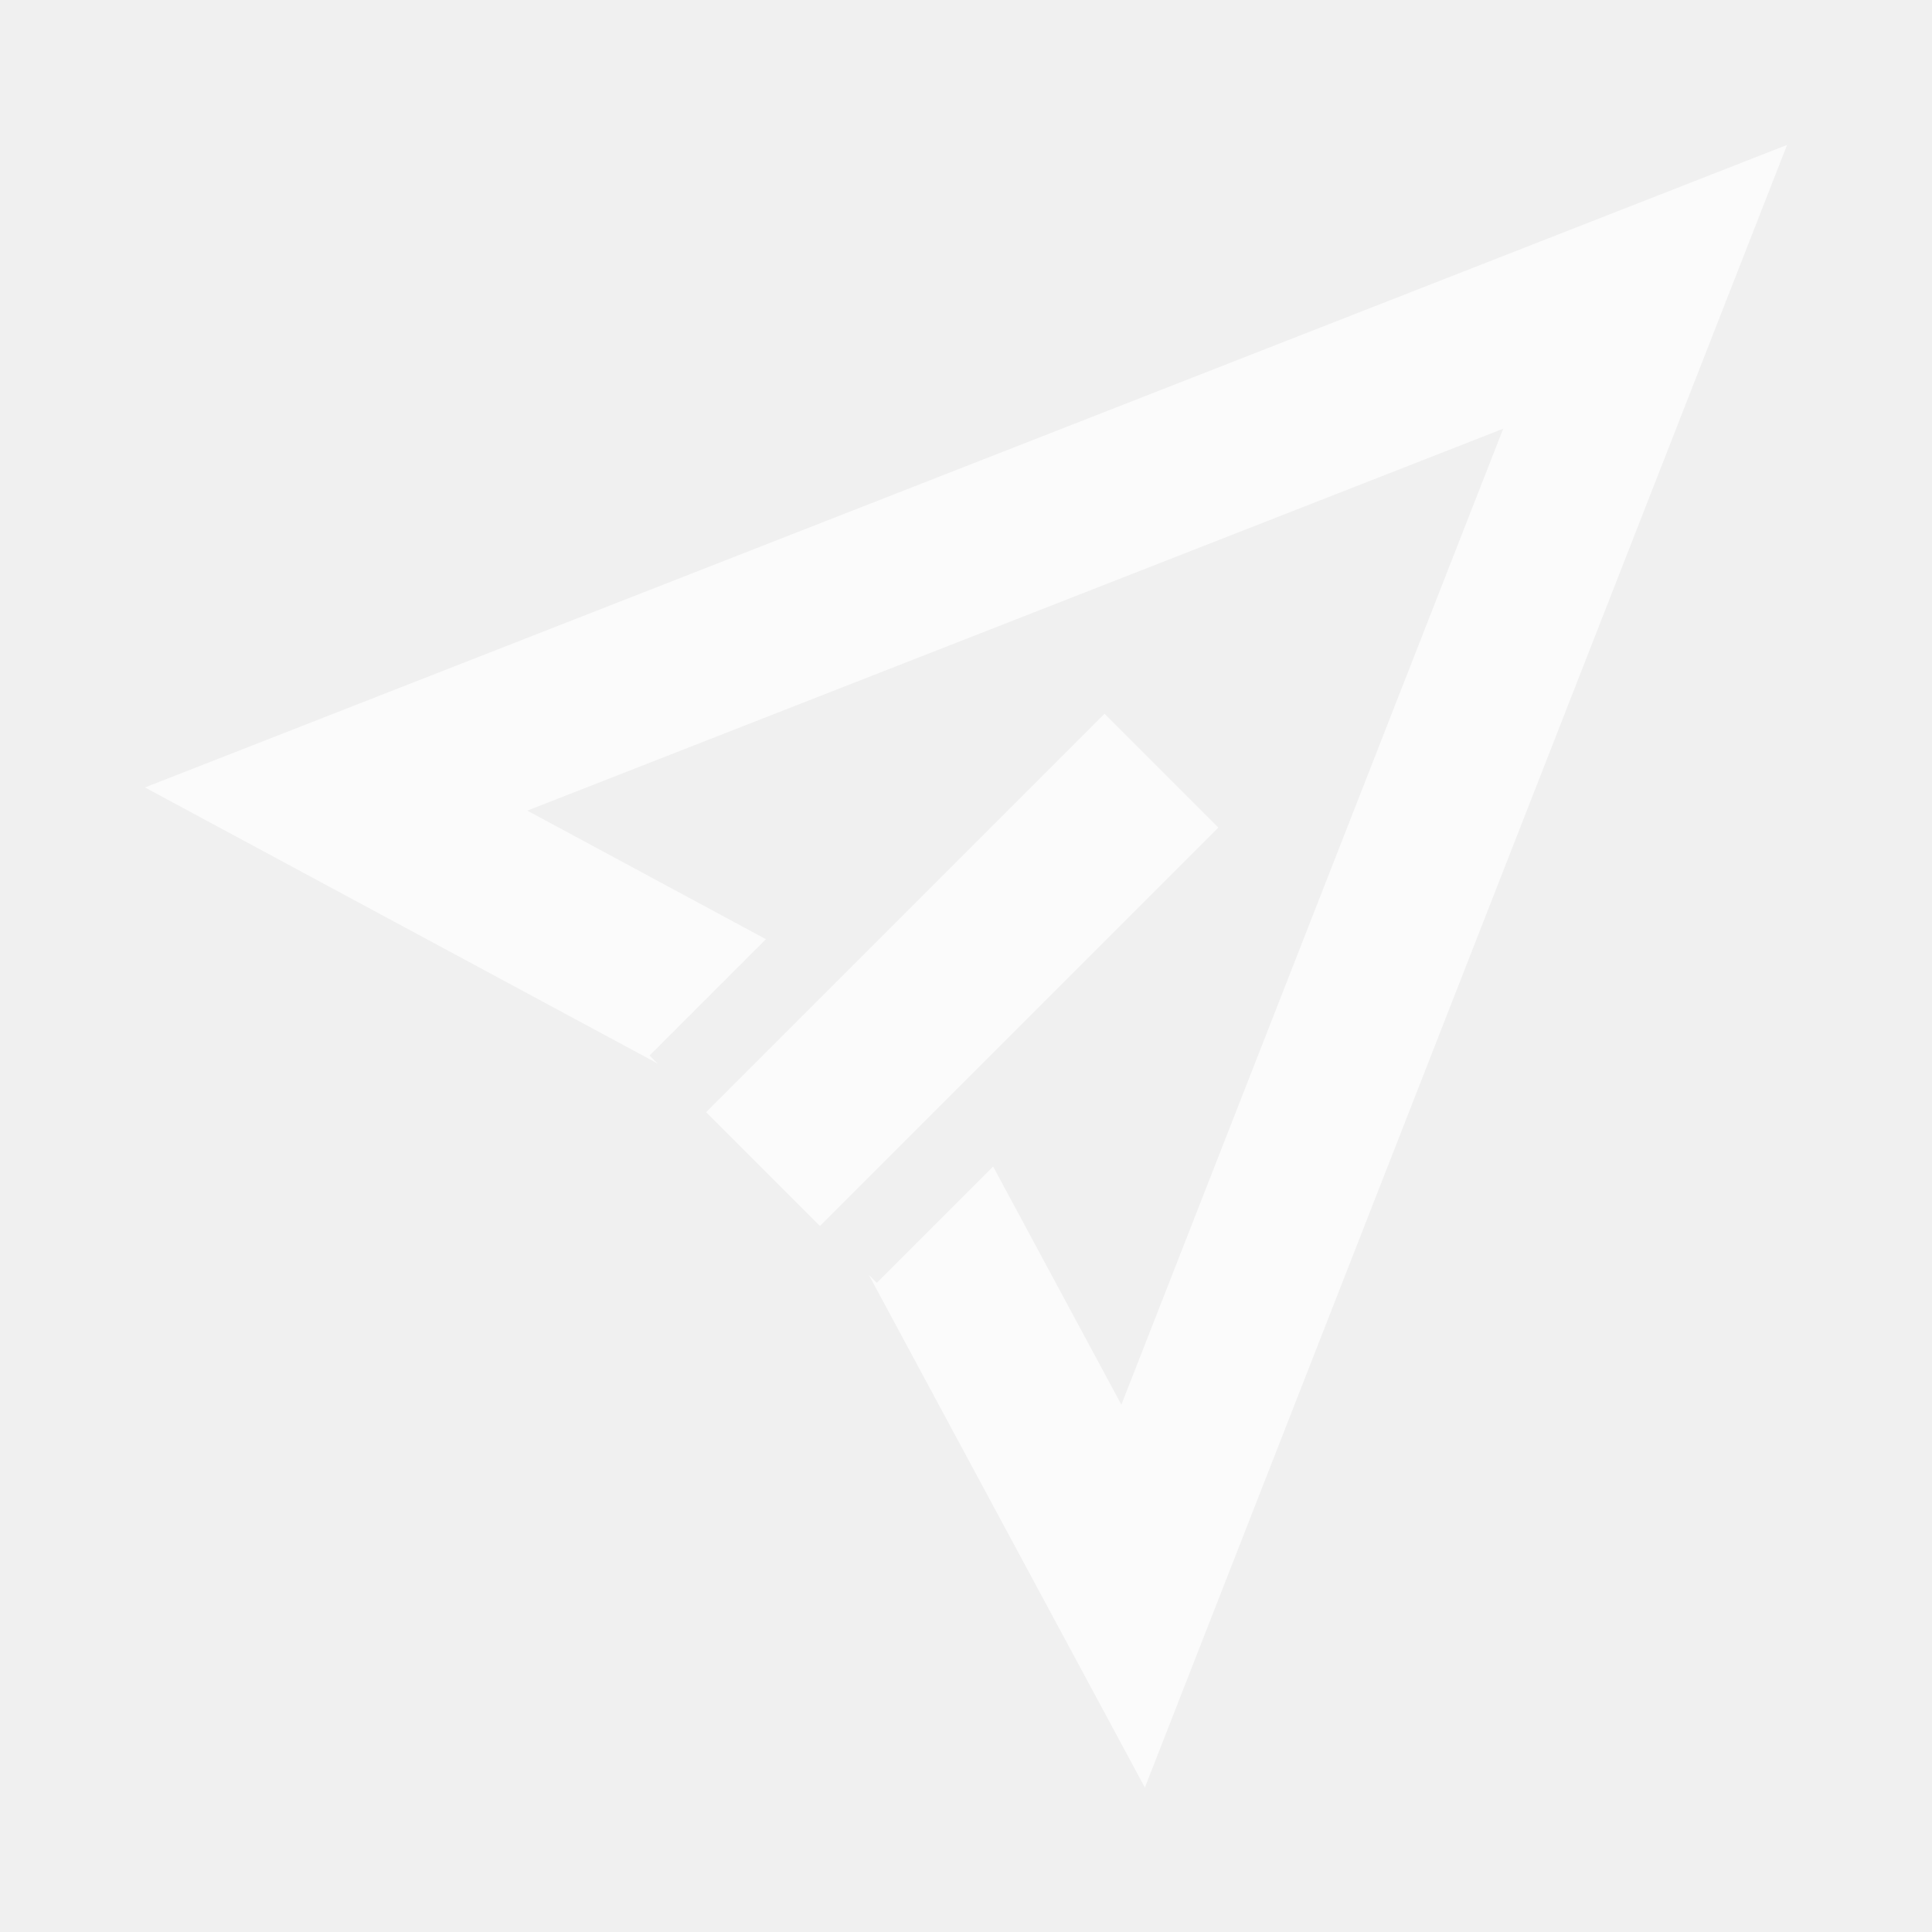
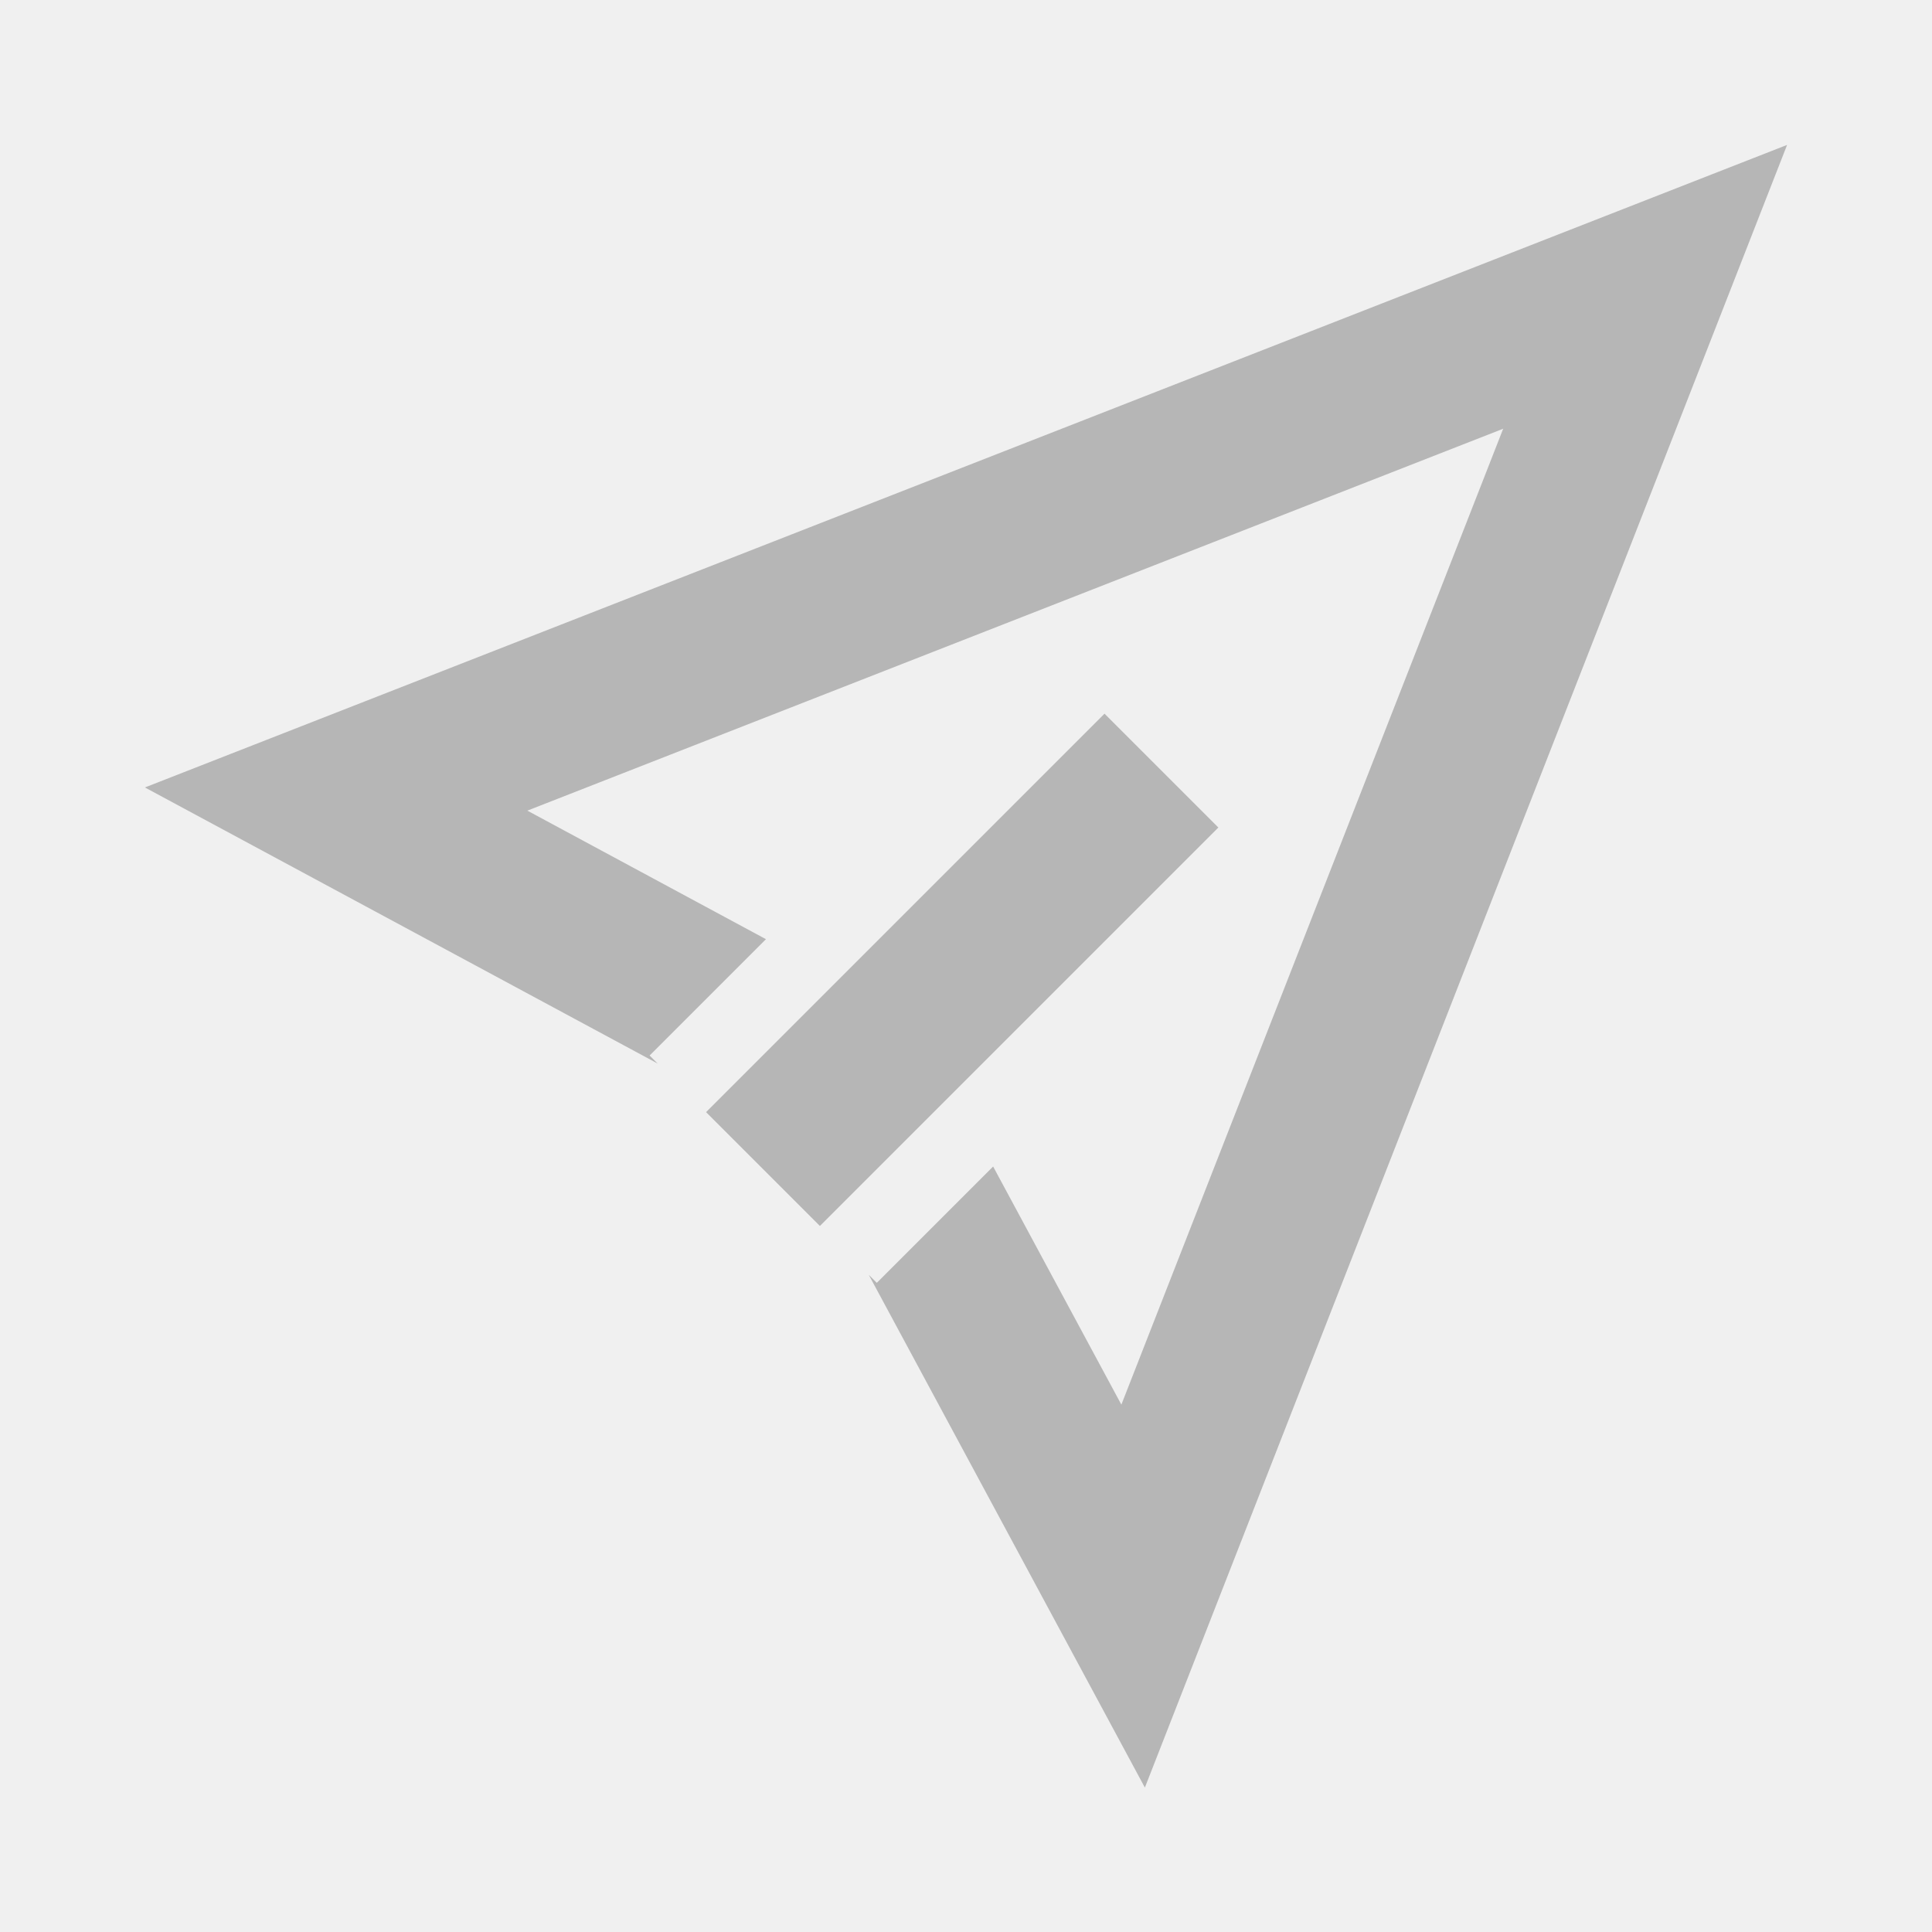
- <svg xmlns="http://www.w3.org/2000/svg" width="24" height="24" viewBox="0 0 24 24">
+ <svg xmlns="http://www.w3.org/2000/svg" id="ic-transaction-sent" width="24" height="24" viewBox="0 0 24 24">
  <defs>
    <style type="text/css">
-             .cls-1{opacity:.7}.cls-2{fill:#fff}.cls-3{fill:none}
+             .cls-1{fill:#B6B6B6}.cls-2{fill:none}
        </style>
  </defs>
-   <g id="ic-transaction-sent" class="cls-1">
-     <g id="Group_8832" data-name="Group 8832">
-       <path id="Path_18891" d="M22.2 1.8L1.8 9.782l6.37 3.43-.1-.1 1.445-1.445-2.964-1.597 12.122-4.744-4.743 12.123-1.593-2.958-1.445 1.445-.1-.1 3.43 6.37z" class="cls-2" data-name="Path 18891" />
-       <g id="Group_8831" data-name="Group 8831">
-         <path id="Rectangle_4411" d="M0 0h7v2H0z" class="cls-2" data-name="Rectangle 4411" transform="rotate(-45 21.062 -3.68)" />
-       </g>
+   <g id="Group_8832" data-name="Group 8832">
+     <path id="Path_18891" d="M22.2 1.8L1.8 9.782l6.37 3.43-.1-.1 1.445-1.445-2.964-1.597 12.122-4.744-4.743 12.123-1.593-2.958-1.445 1.445-.1-.1 3.43 6.37z" class="cls-1" data-name="Path 18891" />
+     <g id="Group_8831" data-name="Group 8831">
+       <path id="Rectangle_4411" d="M0 0h7v2H0z" class="cls-1" data-name="Rectangle 4411" transform="rotate(-45 21.062 -3.68)" />
    </g>
-     <path id="Rectangle_4412" d="M0 0h24v24H0z" class="cls-3" data-name="Rectangle 4412" />
  </g>
+   <path id="Rectangle_4412" d="M0 0h24v24H0z" class="cls-2" data-name="Rectangle 4412" />
</svg>
